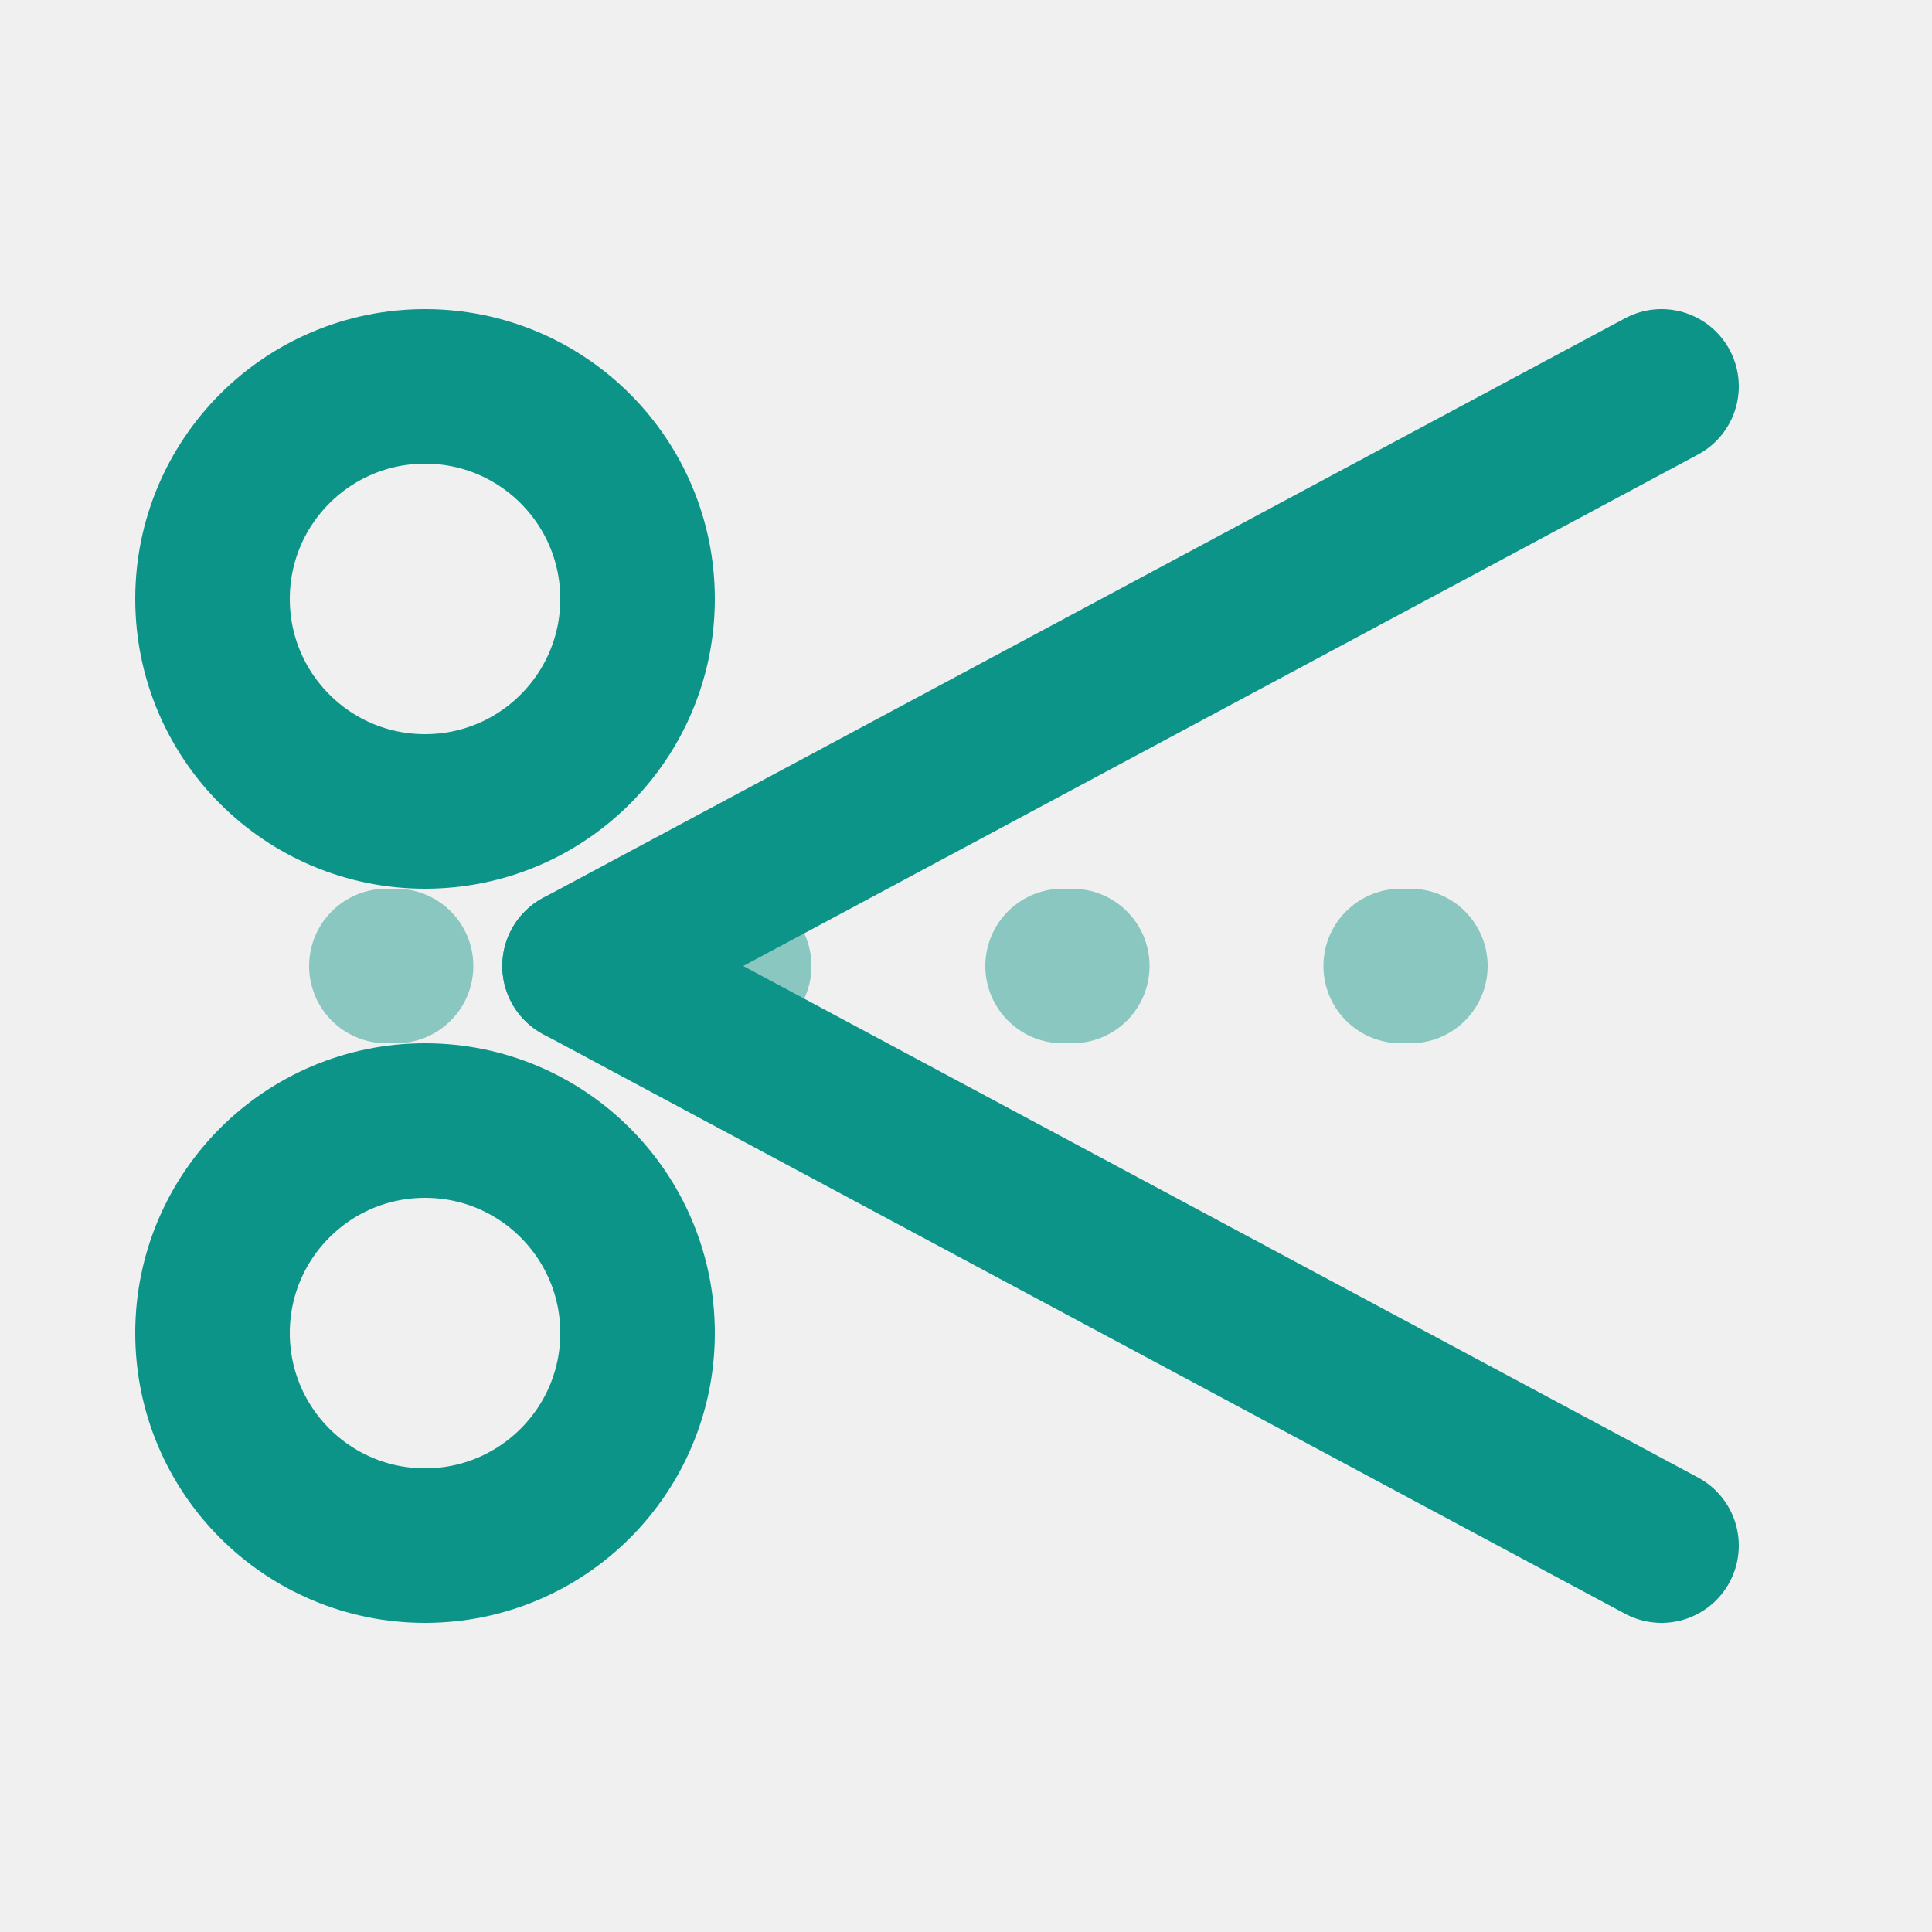
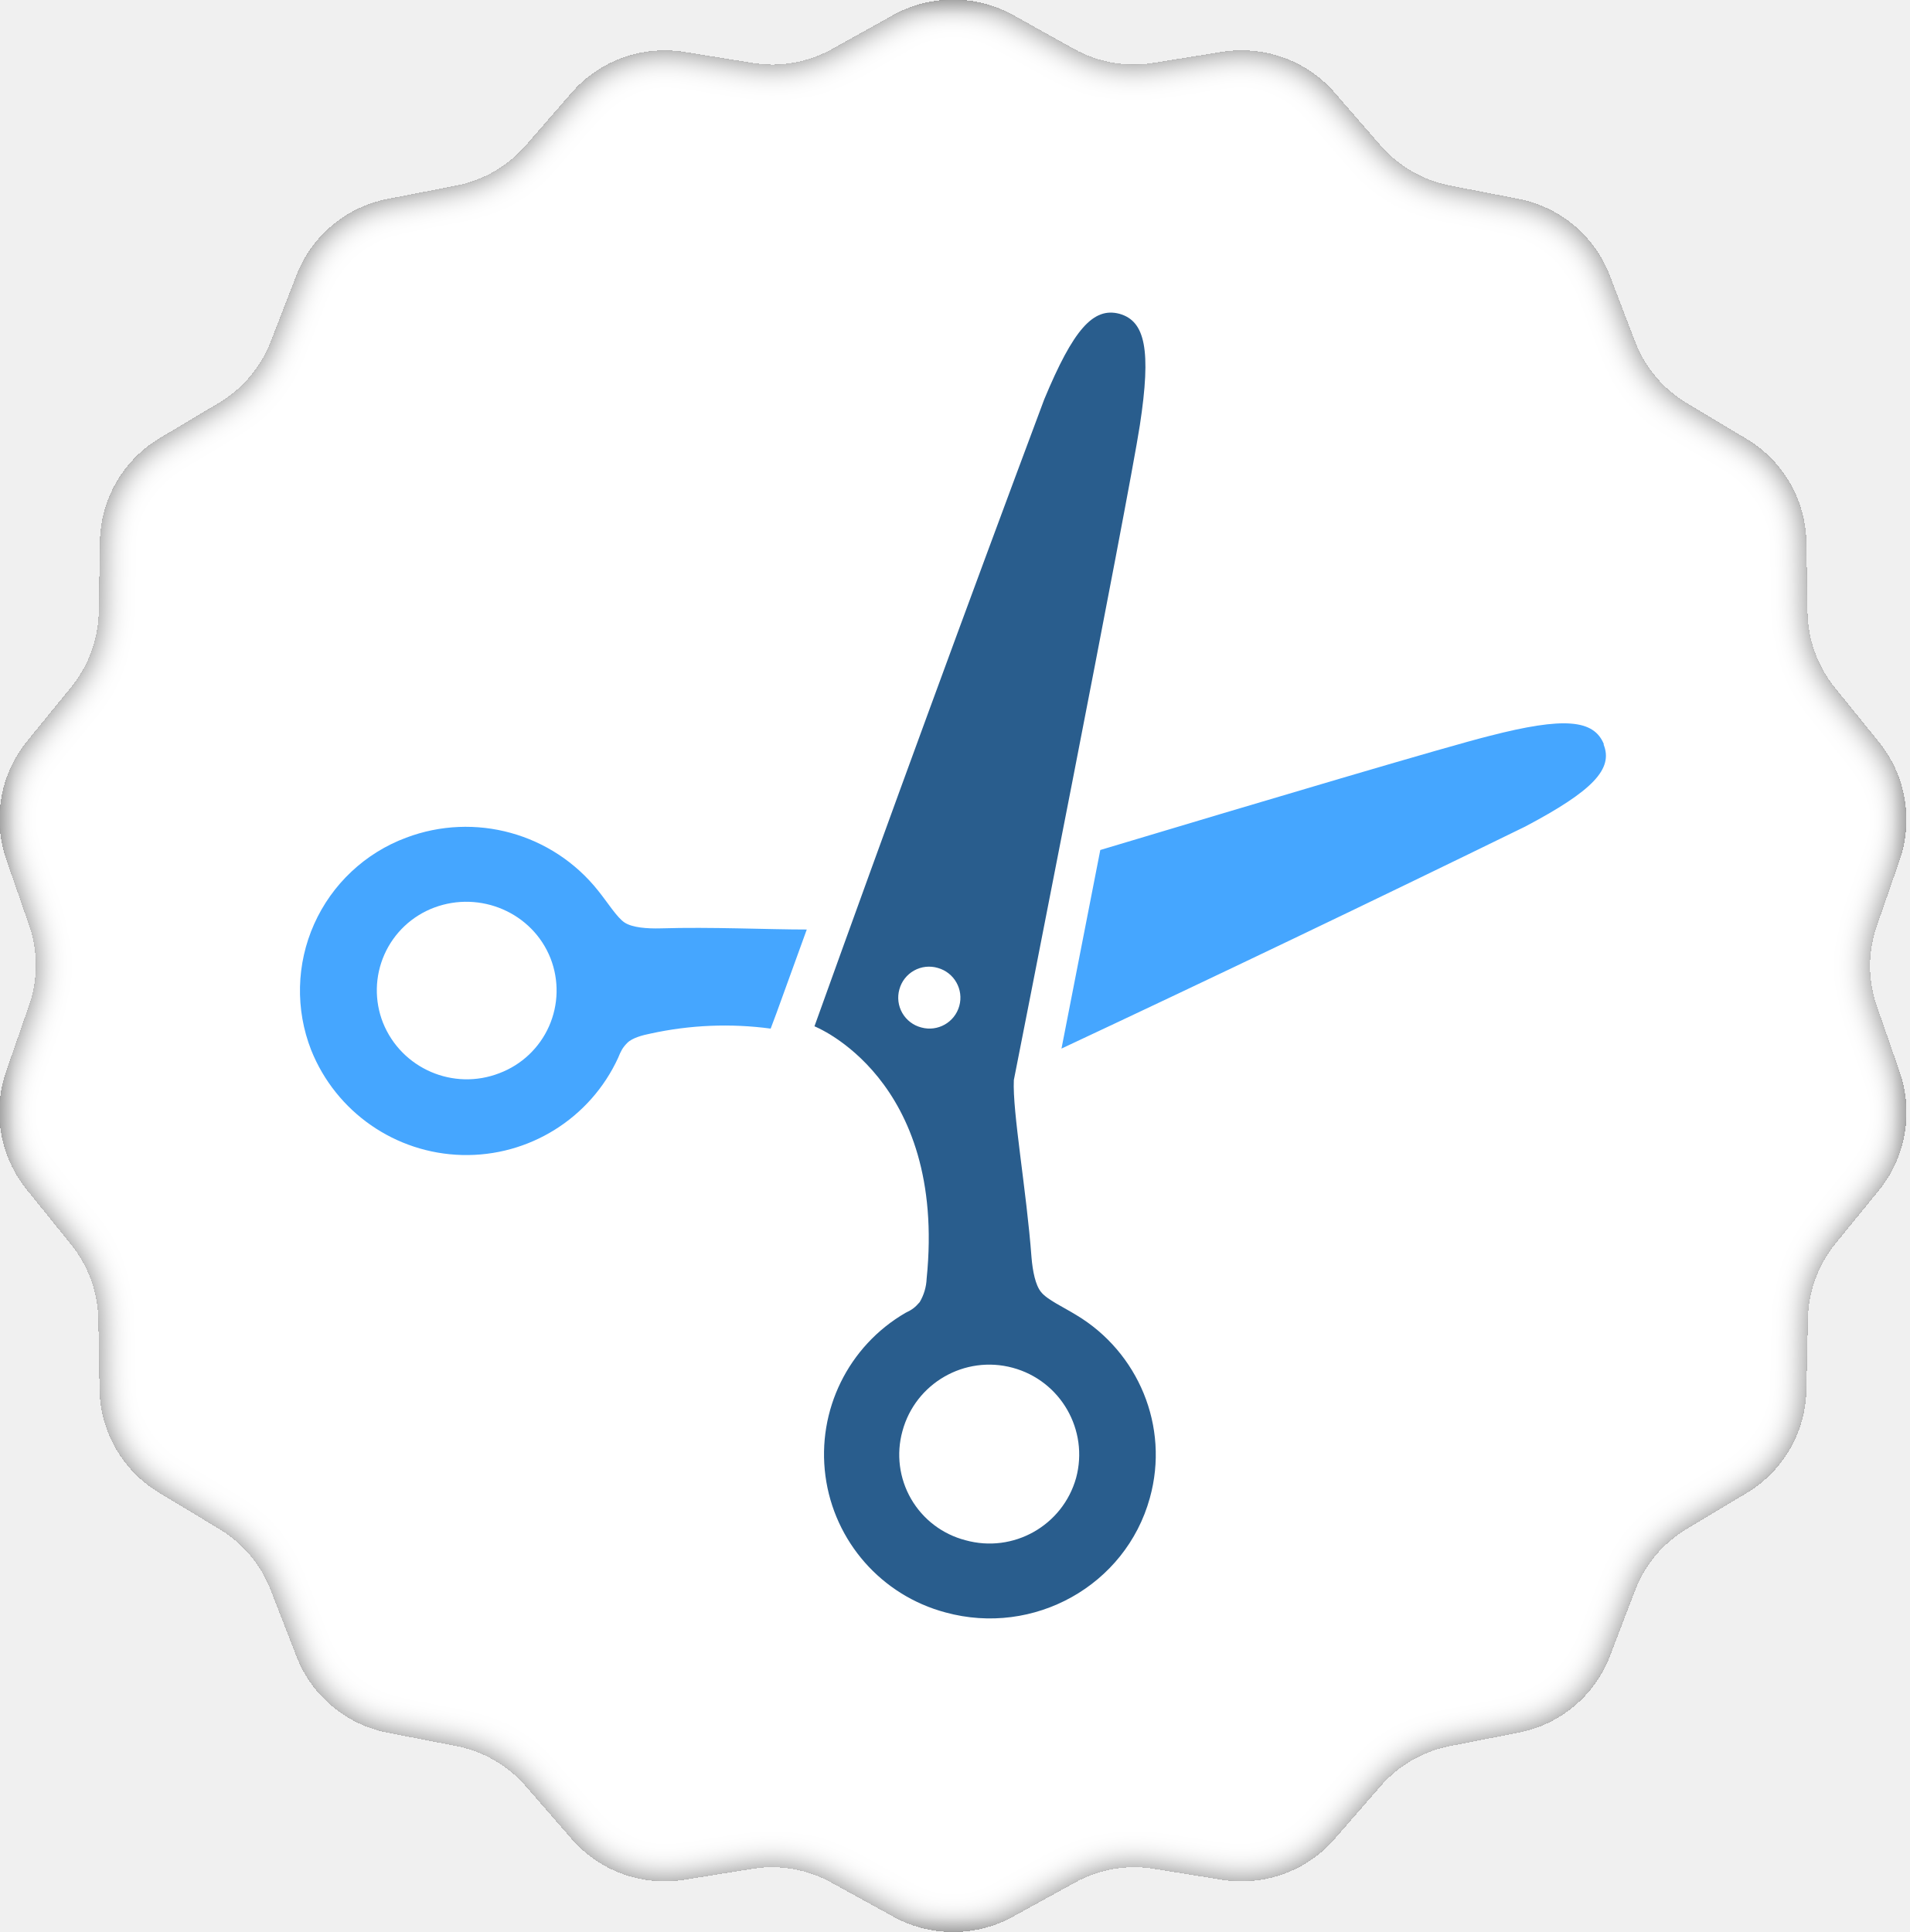
- <svg xmlns="http://www.w3.org/2000/svg" viewBox="0 0 100 100" width="100" height="100" role="img" aria-label="cutver">
-   <g fill="none" stroke="#0d9488" stroke-width="8" stroke-linecap="round" stroke-linejoin="round">
-     <path d="M20 50h62" stroke-width="8" stroke-dasharray="0.5 17" opacity=".45" />
-     <path d="M30 50 86 20" />
-     <path d="M30 50 86 80" />
-     <circle cx="22" cy="31" r="11" />
-     <circle cx="22" cy="69" r="11" />
+ <svg xmlns="http://www.w3.org/2000/svg" width="497" height="503" viewBox="0 0 497 503" fill="none">
+   <style>
+     /*
+       The scissors only. The scalloped badge is the frame and holds still; the
+       subject is what moves.
+ 
+       **The wrapper is outside the clip on purpose.** The blades live inside a
+       340x340 `clip-path`, and rotating within it would shear the corners off
+       as they swept past the square. Rotating the clipped group instead carries
+       the clip along, so nothing is ever newly clipped.
+ 
+       Counter-clockwise is 360deg -&gt; 0: a decreasing angle. `both` holds the
+       start frame before it plays and the end frame after, so there is no flash
+       of the un-transformed state on a slow load.
+     */
+     .spin {
+       transform-origin: 248px 251.4px;
+       animation: cutver-in 900ms cubic-bezier(.2, .8, .2, 1) both;
+     }
+     @keyframes cutver-in {
+       from { opacity: 0; transform: rotate(360deg) scale(.82); }
+       to   { opacity: 1; transform: rotate(0deg) scale(1); }
+     }
+     /* Somebody who has asked their system for less motion gets the end state. */
+     @media (prefers-reduced-motion: reduce) {
+       .spin { animation: none; opacity: 1; }
+     }
+   </style>
+   <g filter="url(#a)">
+     <path fill="#fff" d="M232.6 4a32 32 0 0 1 31 0l16 8.9a32 32 0 0 0 20.5 3.6l18-2.9a32 32 0 0 1 29.2 10.6l12 13.8a32 32 0 0 0 18 10.4l18 3.5A32 32 0 0 1 419 72l6.5 17a32 32 0 0 0 13.4 16l15.7 9.4a32 32 0 0 1 15.5 26.9l.3 18.2a32 32 0 0 0 7.1 19.6l11.5 14.2a32 32 0 0 1 5.4 30.5l-6 17.3a32 32 0 0 0 0 20.8l6 17.3a32 32 0 0 1-5.4 30.6l-11.5 14.1a32 32 0 0 0-7 19.6l-.4 18.3a32 32 0 0 1-15.5 26.8l-15.7 9.4a32 32 0 0 0-13.4 16l-6.5 17a32 32 0 0 1-23.8 20l-17.9 3.5a32 32 0 0 0-18 10.4l-12 13.8a32 32 0 0 1-29.2 10.6l-18-2.9a32 32 0 0 0-20.5 3.7l-16 8.8a32 32 0 0 1-31 0l-16-8.8a32 32 0 0 0-20.5-3.7l-18 2.9a32 32 0 0 1-29.2-10.6l-12-13.8a32 32 0 0 0-18-10.4l-18-3.5a32 32 0 0 1-23.7-20l-6.6-17a32 32 0 0 0-13.4-16l-15.6-9.4A32 32 0 0 1 26 361.7l-.3-18.3a32 32 0 0 0-7.2-19.6L7.1 309.7A32 32 0 0 1 1.7 279l6-17.3a32 32 0 0 0 0-20.8l-6-17.3a32 32 0 0 1 5.4-30.5L18.6 179a32 32 0 0 0 7.2-19.6l.3-18.2a32 32 0 0 1 15.5-27l15.6-9.3a32 32 0 0 0 13.4-16l6.6-17a32 32 0 0 1 23.7-20l18-3.5a32 32 0 0 0 18-10.4l12-13.8A32 32 0 0 1 178 13.6l18 2.9a32 32 0 0 0 20.6-3.6z" />
  </g>
+   <g class="spin">
+     <g clip-path="url(#b)">
+       <path fill="#45a6ff" d="M172 241.7c-3.6.1-7.4-.2-9.4-1.5s-4.4-5.2-6.9-8.3a44 44 0 0 0-50-13.8A42.5 42.5 0 0 0 81 273.4a43.5 43.5 0 0 0 79.9 2c.7-1.7 1.1-2.6 2.4-3.9s4-2 6-2.4a90 90 0 0 1 31.3-1.3l1.5-4L210 242c-10.2 0-25-.7-38-.3m-42 37.7a23.5 23.5 0 0 1-30.3-13.1 23 23 0 0 1 13.3-30c12-4.5 25.6 1.3 30.3 13.2a23 23 0 0 1-13.3 29.9m287.5-85.6c-2.6-6.5-10.4-7.2-29.8-2.2-10.5 2.6-59 17-101.3 29.7L276.3 273A8299 8299 0 0 0 397 215.2c17.6-9.3 23-15 20.4-21.4" />
+       <path fill="#295d8d" d="M280.2 342.4c-3.4-2.1-7.6-4-9.2-6-1.5-1.8-2.2-5.5-2.5-9-1.3-17.5-5-38-4.6-46.2 0 0 29.8-151 32.8-170.5 3-19.6 1.4-27.1-5.3-29-6.8-1.8-12 4-19.6 22.3A13467 13467 0 0 0 212 267.2s34.5 13.5 29.2 65.7a13 13 0 0 1-1.8 6.1c-1.2 1.4-2 2-3.7 2.8a42.6 42.6 0 0 0 10.4 78c23 6.3 46.9-7 53.2-29.8 5.2-18.7-3.1-38-19.1-47.6m-40.4-74.9a8 8 0 0 1-5.7-9.9 8 8 0 0 1 10-5.6 8 8 0 1 1-4.3 15.5m40.3 117.3a23.4 23.4 0 0 1-28.8 16.2 23 23 0 0 1-16.4-28.4 23.4 23.4 0 0 1 45.2 12.2" />
+     </g>
+   </g>
+   <defs>
+     <clipPath id="b">
+       <path fill="#fff" d="M78 81.4h340v340H78z" />
+     </clipPath>
+     <filter id="a" width="496.2" height="502.8" x="0" y="0" color-interpolation-filters="sRGB" filterUnits="userSpaceOnUse">
+       <feFlood flood-opacity="0" result="BackgroundImageFix" />
+       <feBlend in="SourceGraphic" in2="BackgroundImageFix" result="shape" />
+       <feColorMatrix in="SourceAlpha" result="hardAlpha" values="0 0 0 0 0 0 0 0 0 0 0 0 0 0 0 0 0 0 127 0" />
+       <feOffset />
+       <feGaussianBlur stdDeviation="4" />
+       <feComposite in2="hardAlpha" k2="-1" k3="1" operator="arithmetic" />
+       <feColorMatrix values="0 0 0 0 0 0 0 0 0 0 0 0 0 0 0 0 0 0 0.5 0" />
+       <feBlend in2="shape" result="effect1_innerShadow_4001_15" />
+     </filter>
+   </defs>
</svg>
